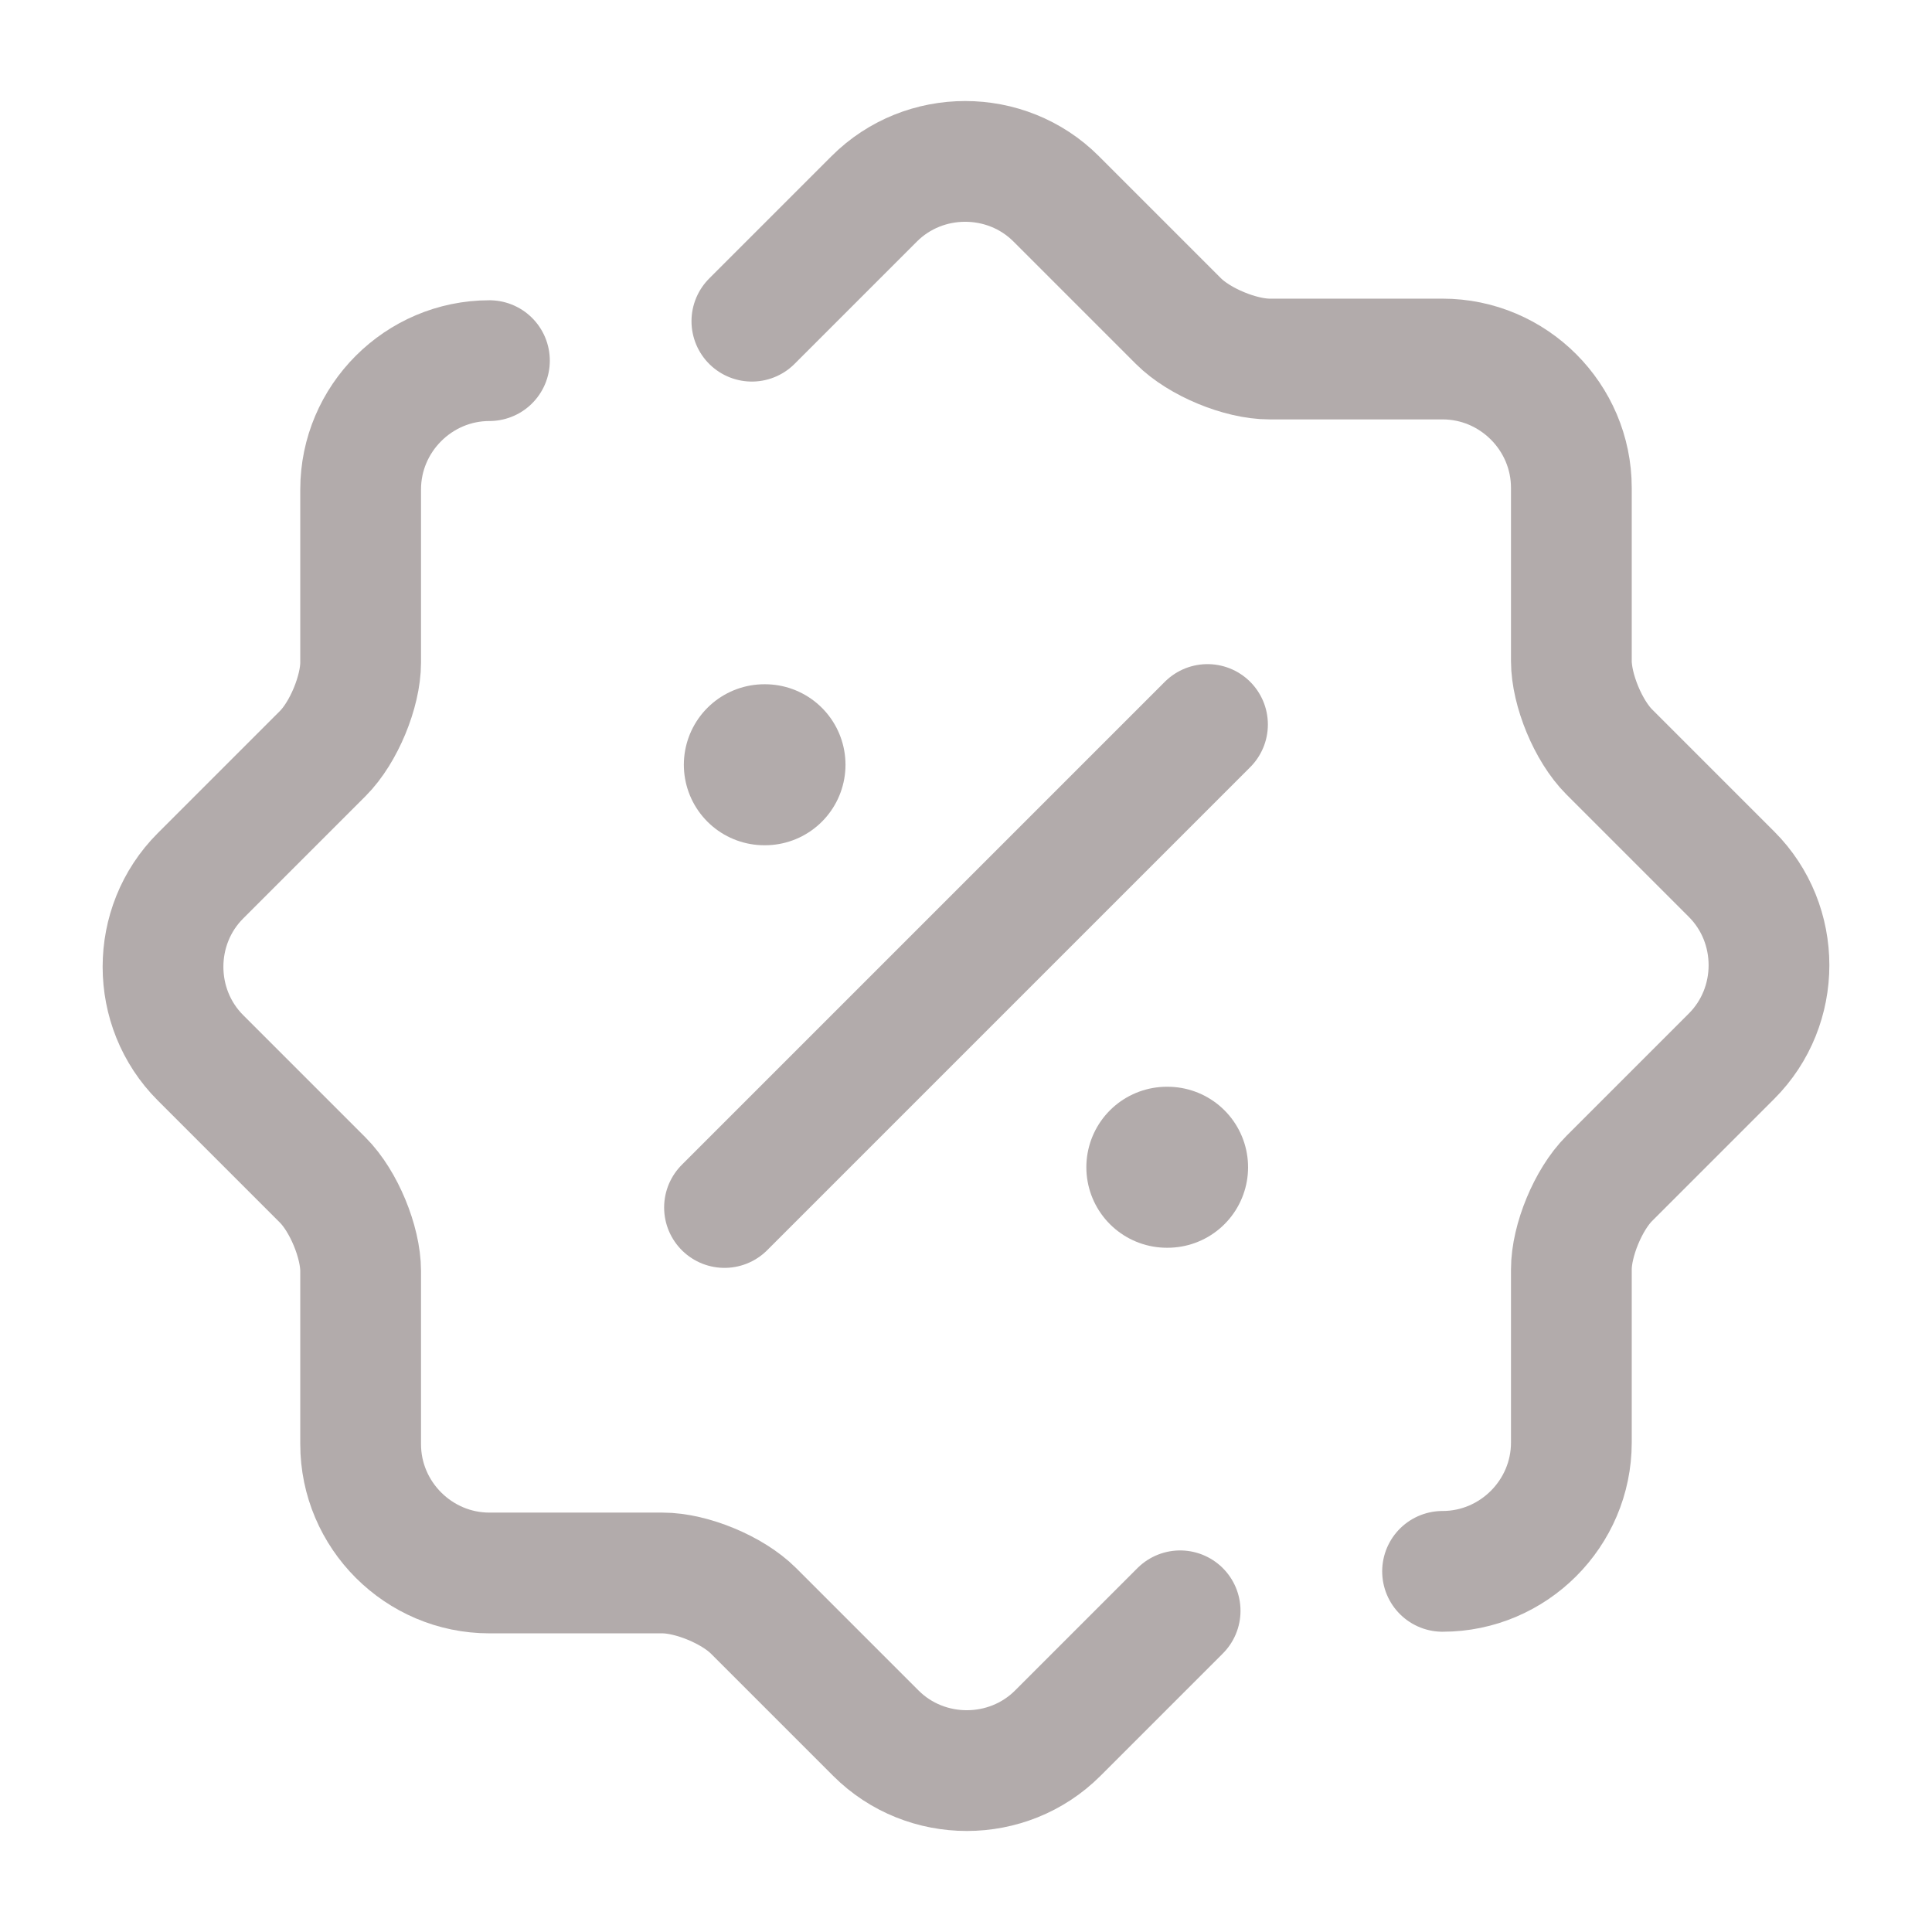
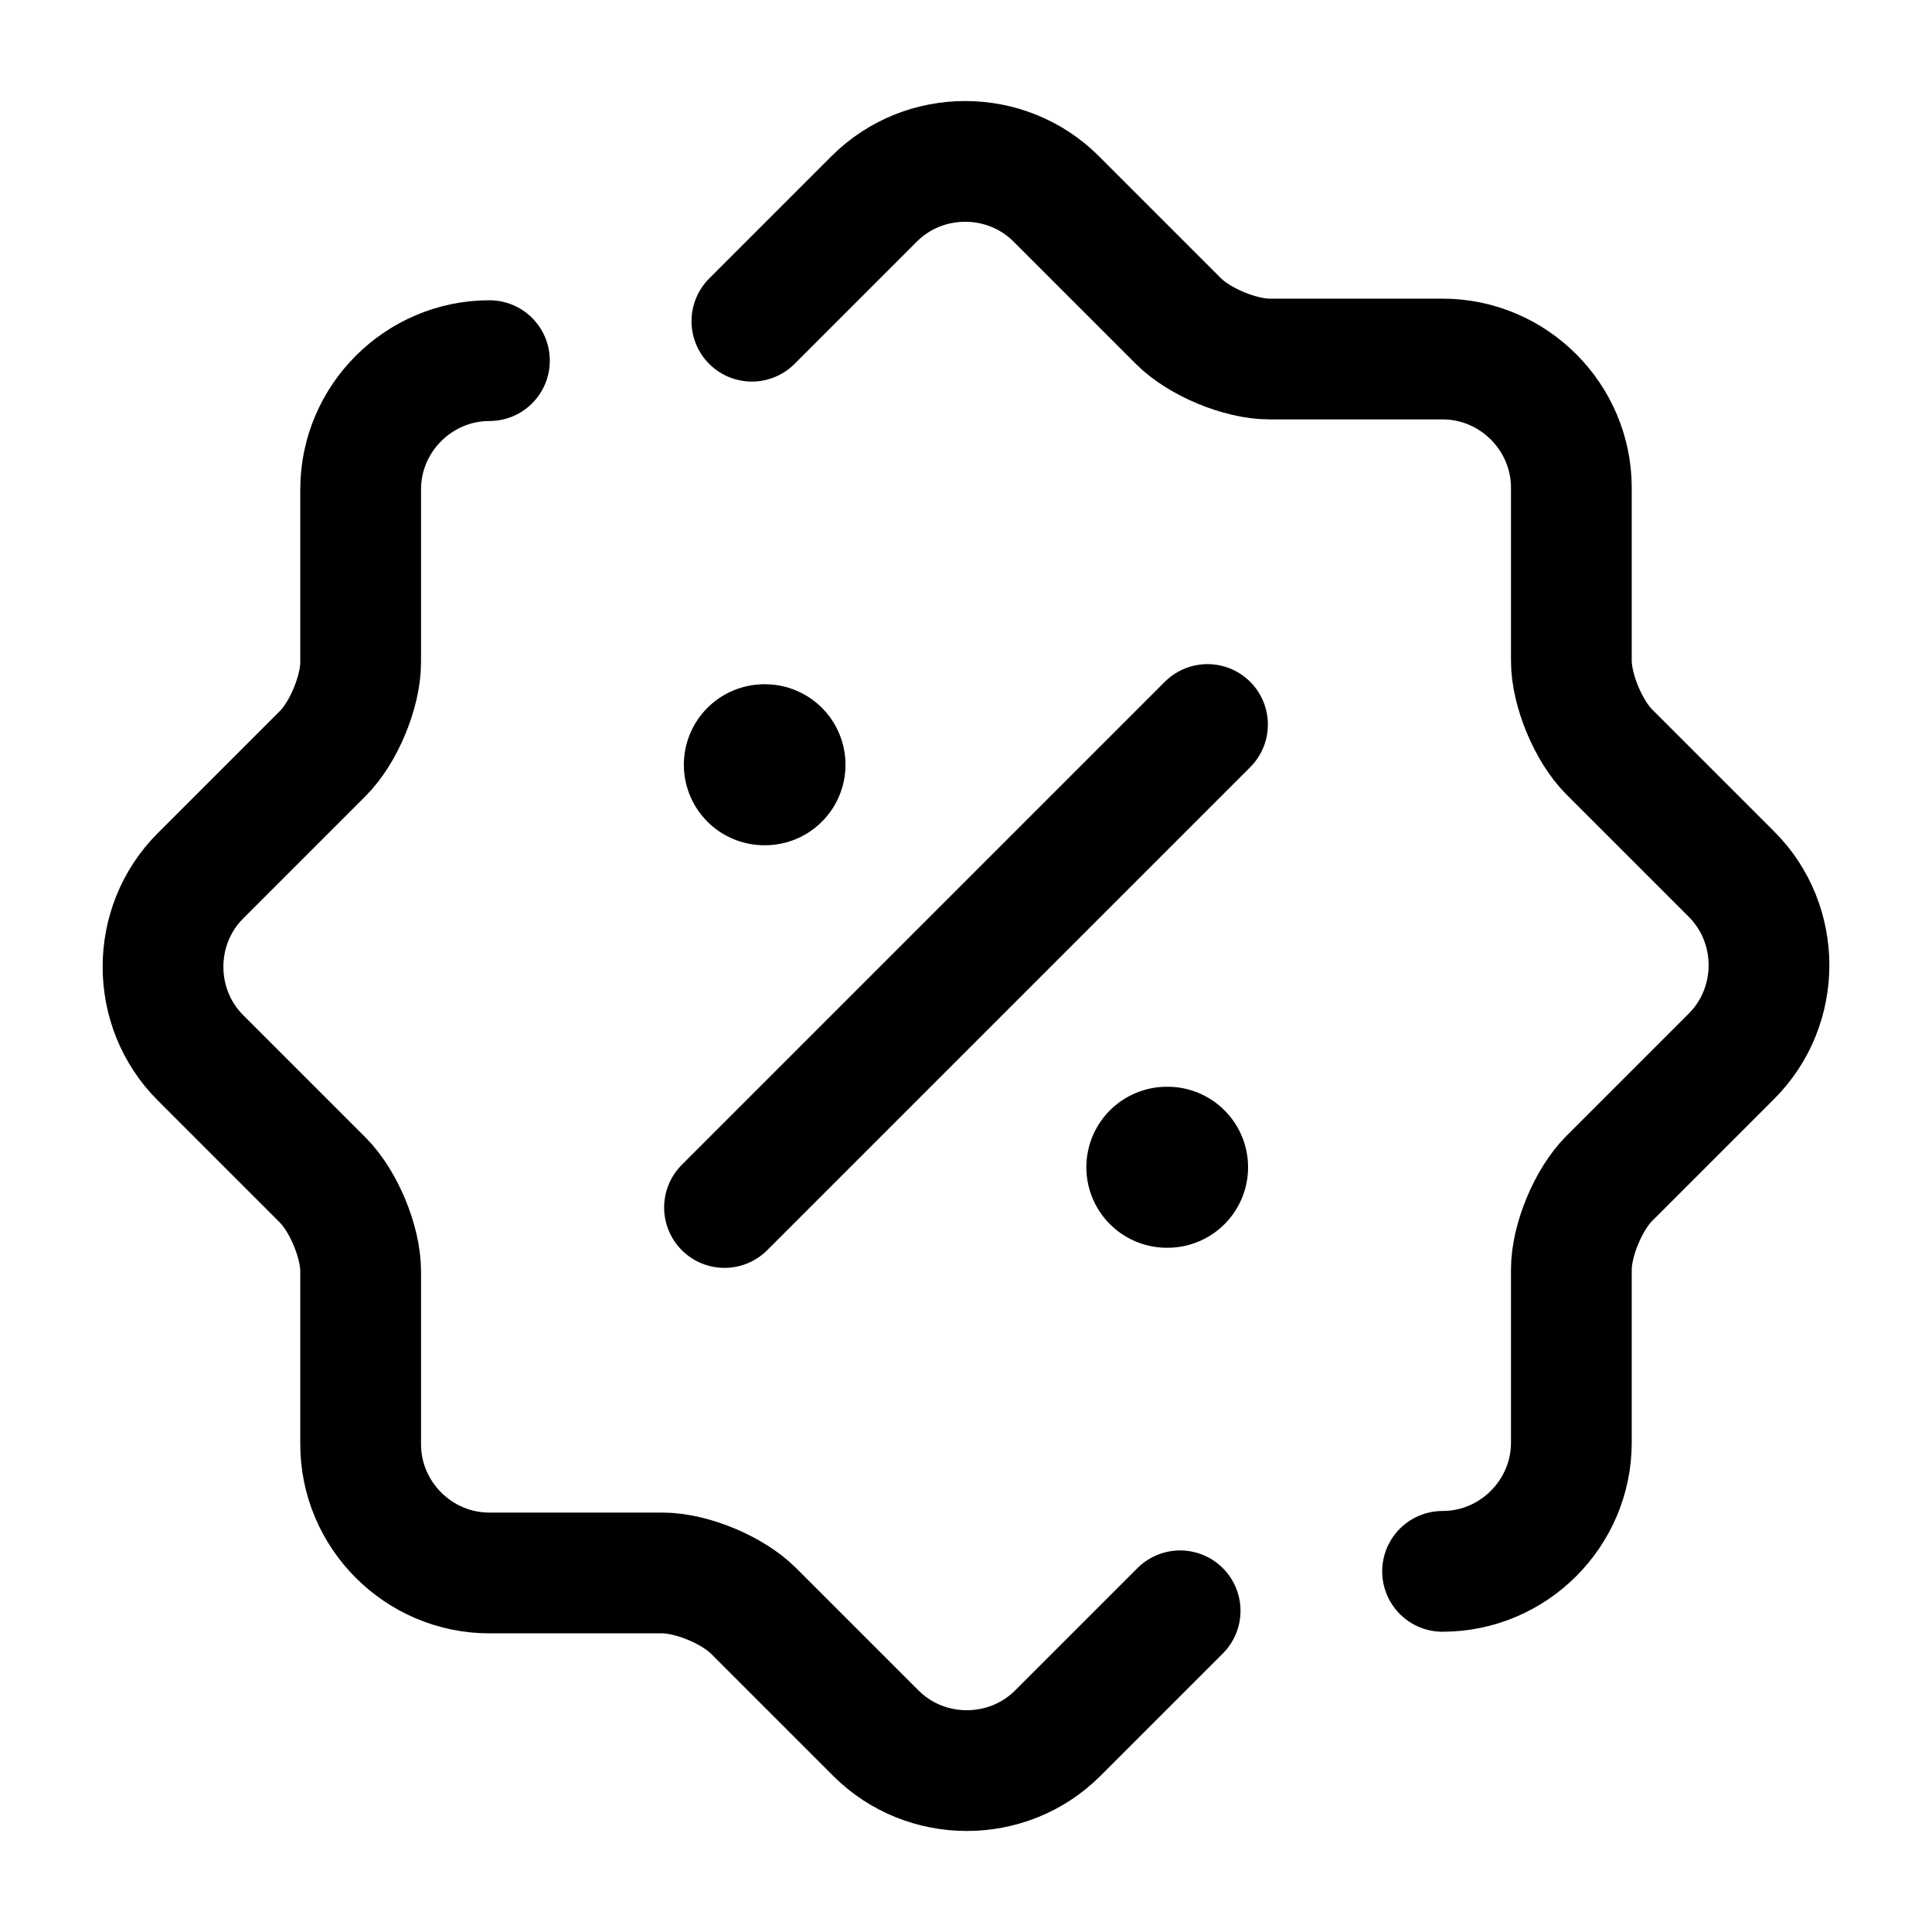
<svg xmlns="http://www.w3.org/2000/svg" width="24" height="24" viewBox="0 0 24 24" fill="none">
-   <path d="M14.66 20.01L13.14 21.53C12.52 22.15 11.5 22.15 10.88 21.53L9.36 20.01C9.1 19.75 8.59 19.54 8.23 19.54H6.08C5.2 19.54 4.48 18.82 4.48 17.94V15.79C4.48 15.43 4.27 14.92 4.01 14.66L2.49 13.14C1.87 12.52 1.87 11.5 2.49 10.88L4.01 9.36C4.27 9.1 4.48 8.59 4.48 8.23V6.08C4.48 5.2 5.2 4.48 6.08 4.48" stroke="#B2ABAB" stroke-width="1.5" stroke-linecap="round" stroke-linejoin="round" />
-   <path d="M9.34 3.99L10.86 2.47C11.48 1.85 12.5 1.85 13.12 2.47L14.64 3.99C14.9 4.25 15.41 4.46 15.77 4.46H17.92C18.8 4.46 19.52 5.18 19.52 6.06V8.21C19.52 8.57 19.73 9.08 19.99 9.34L21.51 10.86C22.13 11.48 22.13 12.5 21.51 13.12L19.99 14.64C19.73 14.9 19.52 15.41 19.52 15.77V17.92C19.52 18.8 18.8 19.52 17.92 19.52" stroke="#B2ABAB" stroke-width="1.5" stroke-linecap="round" stroke-linejoin="round" />
-   <path d="M9 15L15 9" stroke="#B2ABAB" stroke-width="1.5" stroke-linecap="round" stroke-linejoin="round" />
-   <path d="M14.495 14.5H14.504" stroke="#B2ABAB" stroke-width="2" stroke-linecap="round" stroke-linejoin="round" />
-   <path d="M9.495 9.5H9.503" stroke="#B2ABAB" stroke-width="2" stroke-linecap="round" stroke-linejoin="round" />
+   <path d="M14.66 20.01L13.14 21.53C12.52 22.15 11.5 22.15 10.88 21.53L9.36 20.01C9.1 19.75 8.59 19.54 8.23 19.54H6.08C5.2 19.54 4.48 18.82 4.48 17.94V15.79C4.48 15.43 4.27 14.92 4.01 14.66L2.49 13.14C1.87 12.52 1.87 11.5 2.49 10.88L4.01 9.36C4.27 9.1 4.48 8.59 4.48 8.23V6.08C4.48 5.2 5.2 4.48 6.08 4.48" stroke="currentColor" stroke-width="1.5" stroke-linecap="round" stroke-linejoin="round" />
+   <path d="M9.34 3.99L10.86 2.47C11.48 1.85 12.5 1.85 13.12 2.47L14.64 3.99C14.9 4.25 15.41 4.46 15.77 4.46H17.92C18.8 4.46 19.52 5.18 19.52 6.06V8.21C19.52 8.57 19.73 9.08 19.99 9.34L21.51 10.86C22.13 11.48 22.13 12.5 21.51 13.12L19.99 14.64C19.73 14.9 19.52 15.41 19.52 15.77V17.92C19.52 18.8 18.8 19.52 17.92 19.52" stroke="currentColor" stroke-width="1.5" stroke-linecap="round" stroke-linejoin="round" />
+   <path d="M9 15L15 9" stroke="currentColor" stroke-width="1.5" stroke-linecap="round" stroke-linejoin="round" />
+   <path d="M14.495 14.5H14.504" stroke="currentColor" stroke-width="2" stroke-linecap="round" stroke-linejoin="round" />
+   <path d="M9.495 9.5H9.503" stroke="currentColor" stroke-width="2" stroke-linecap="round" stroke-linejoin="round" />
</svg>
